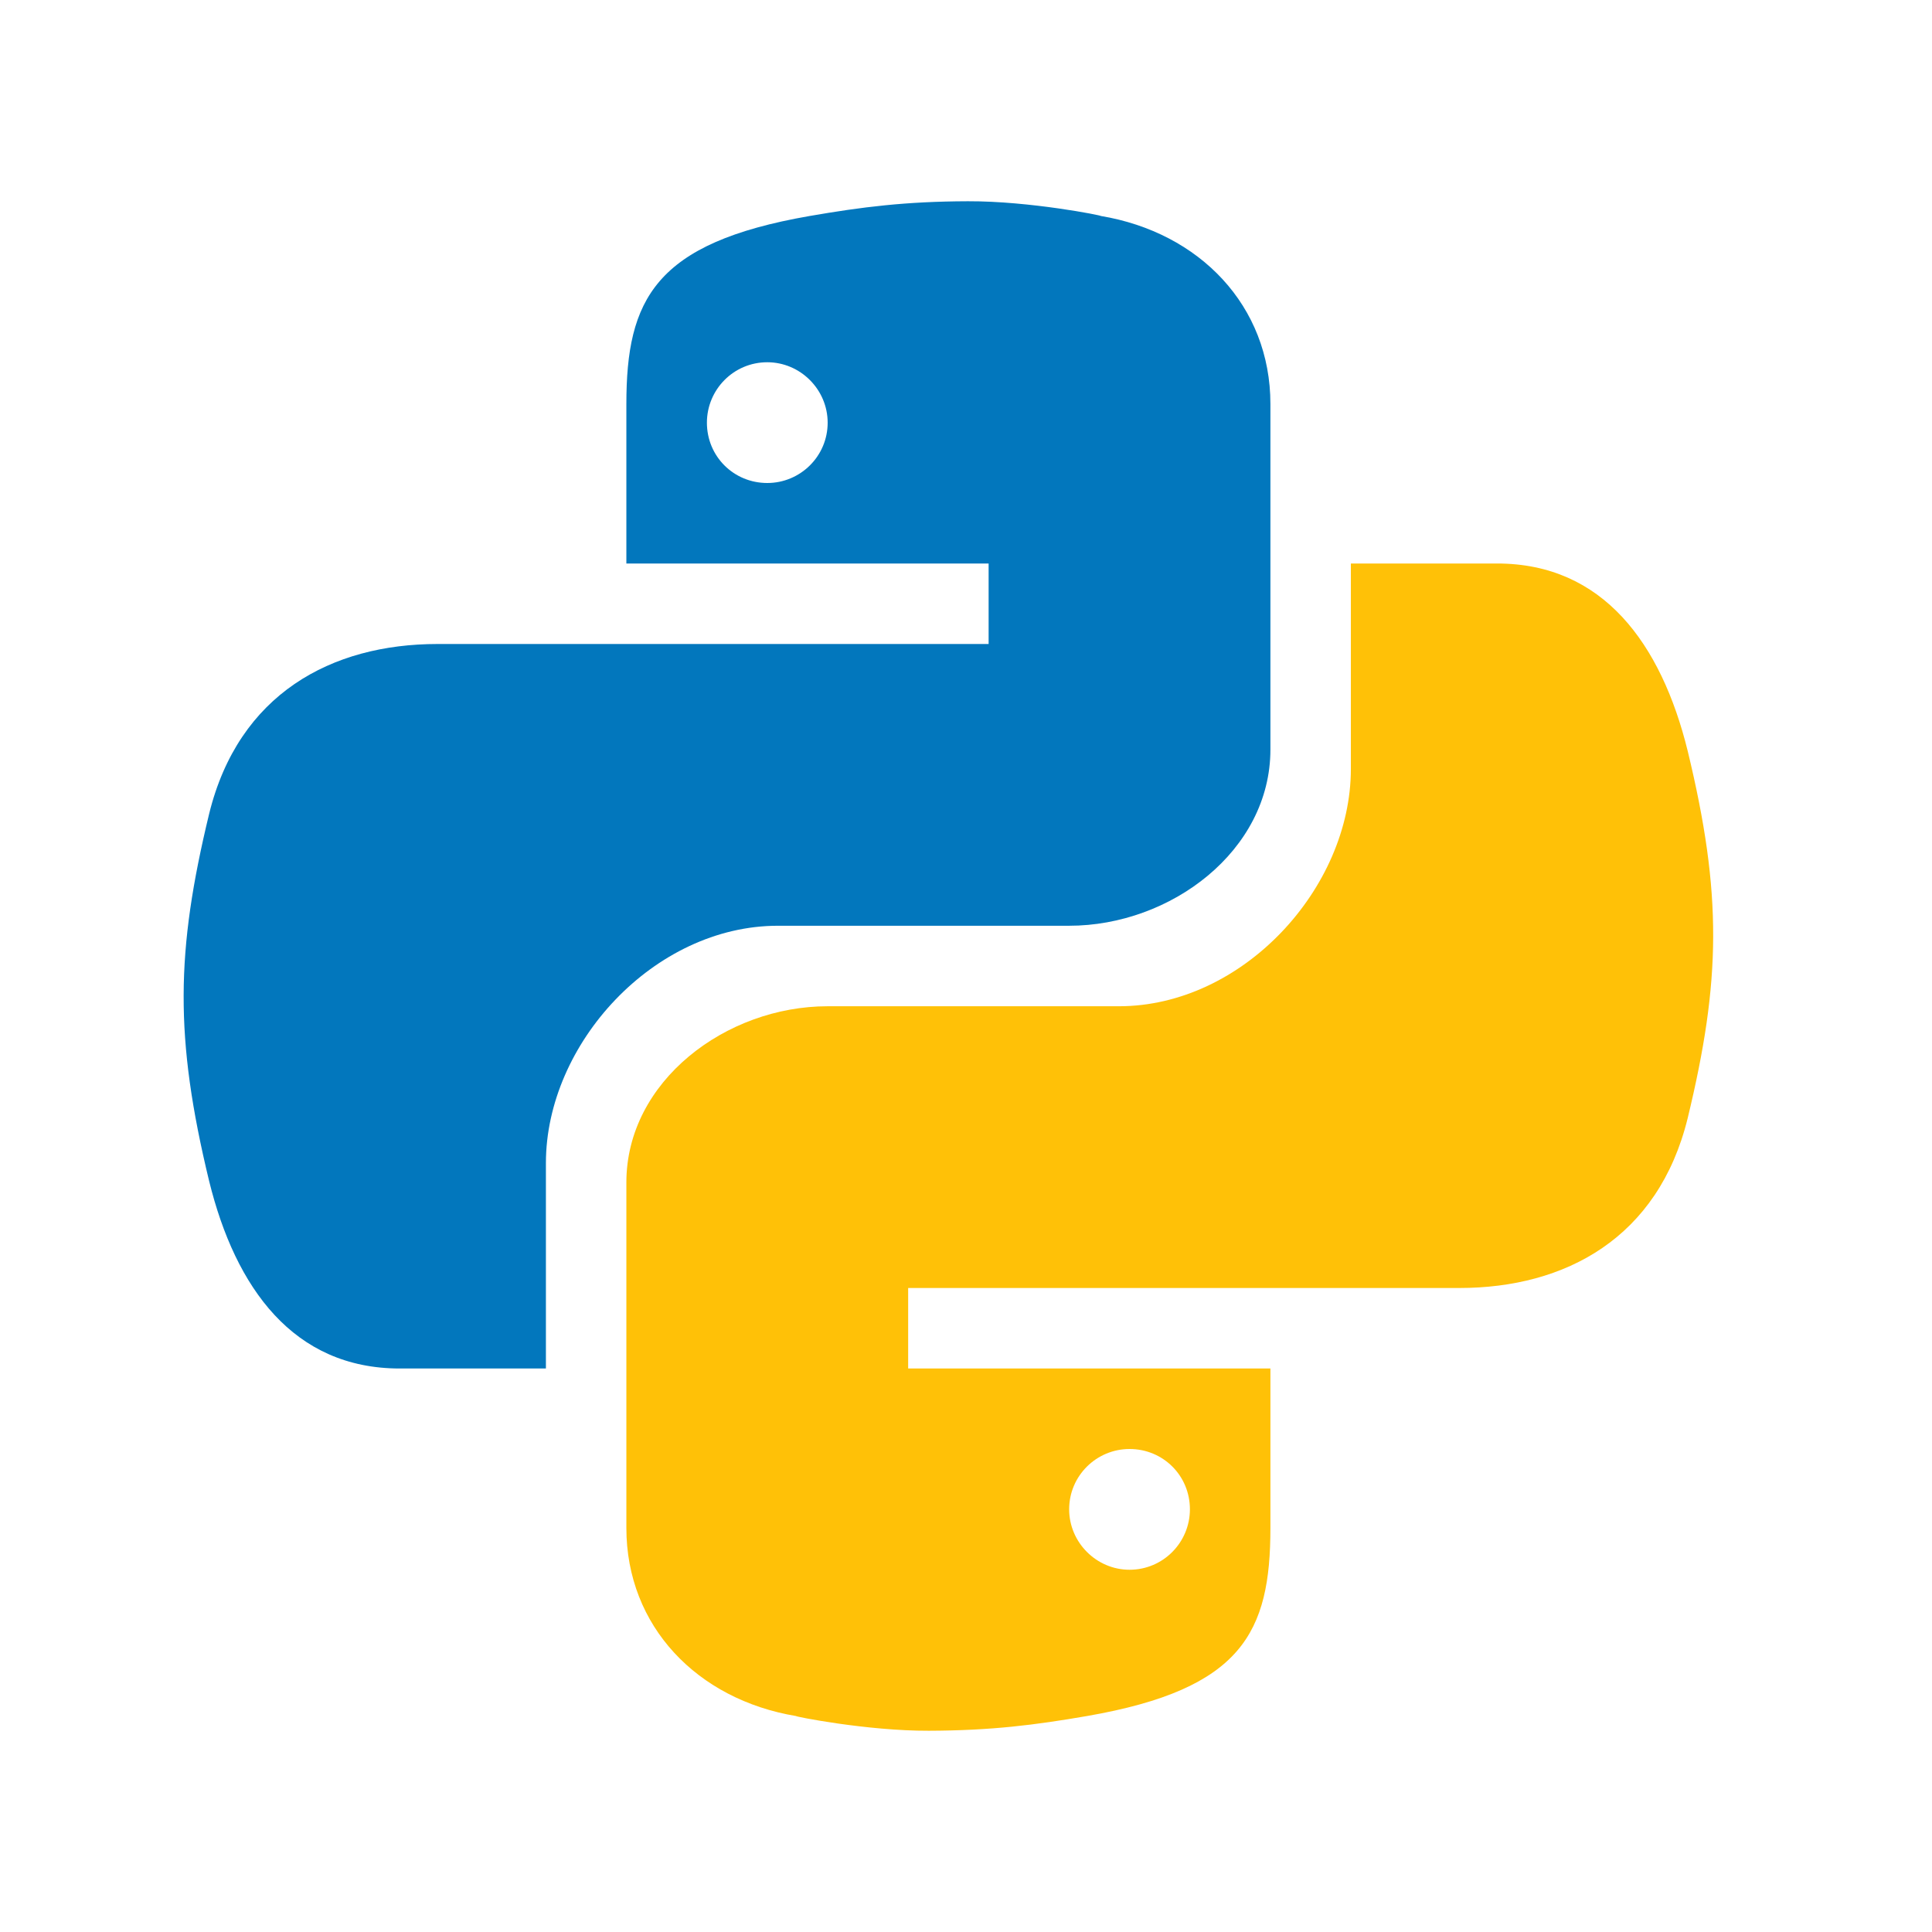
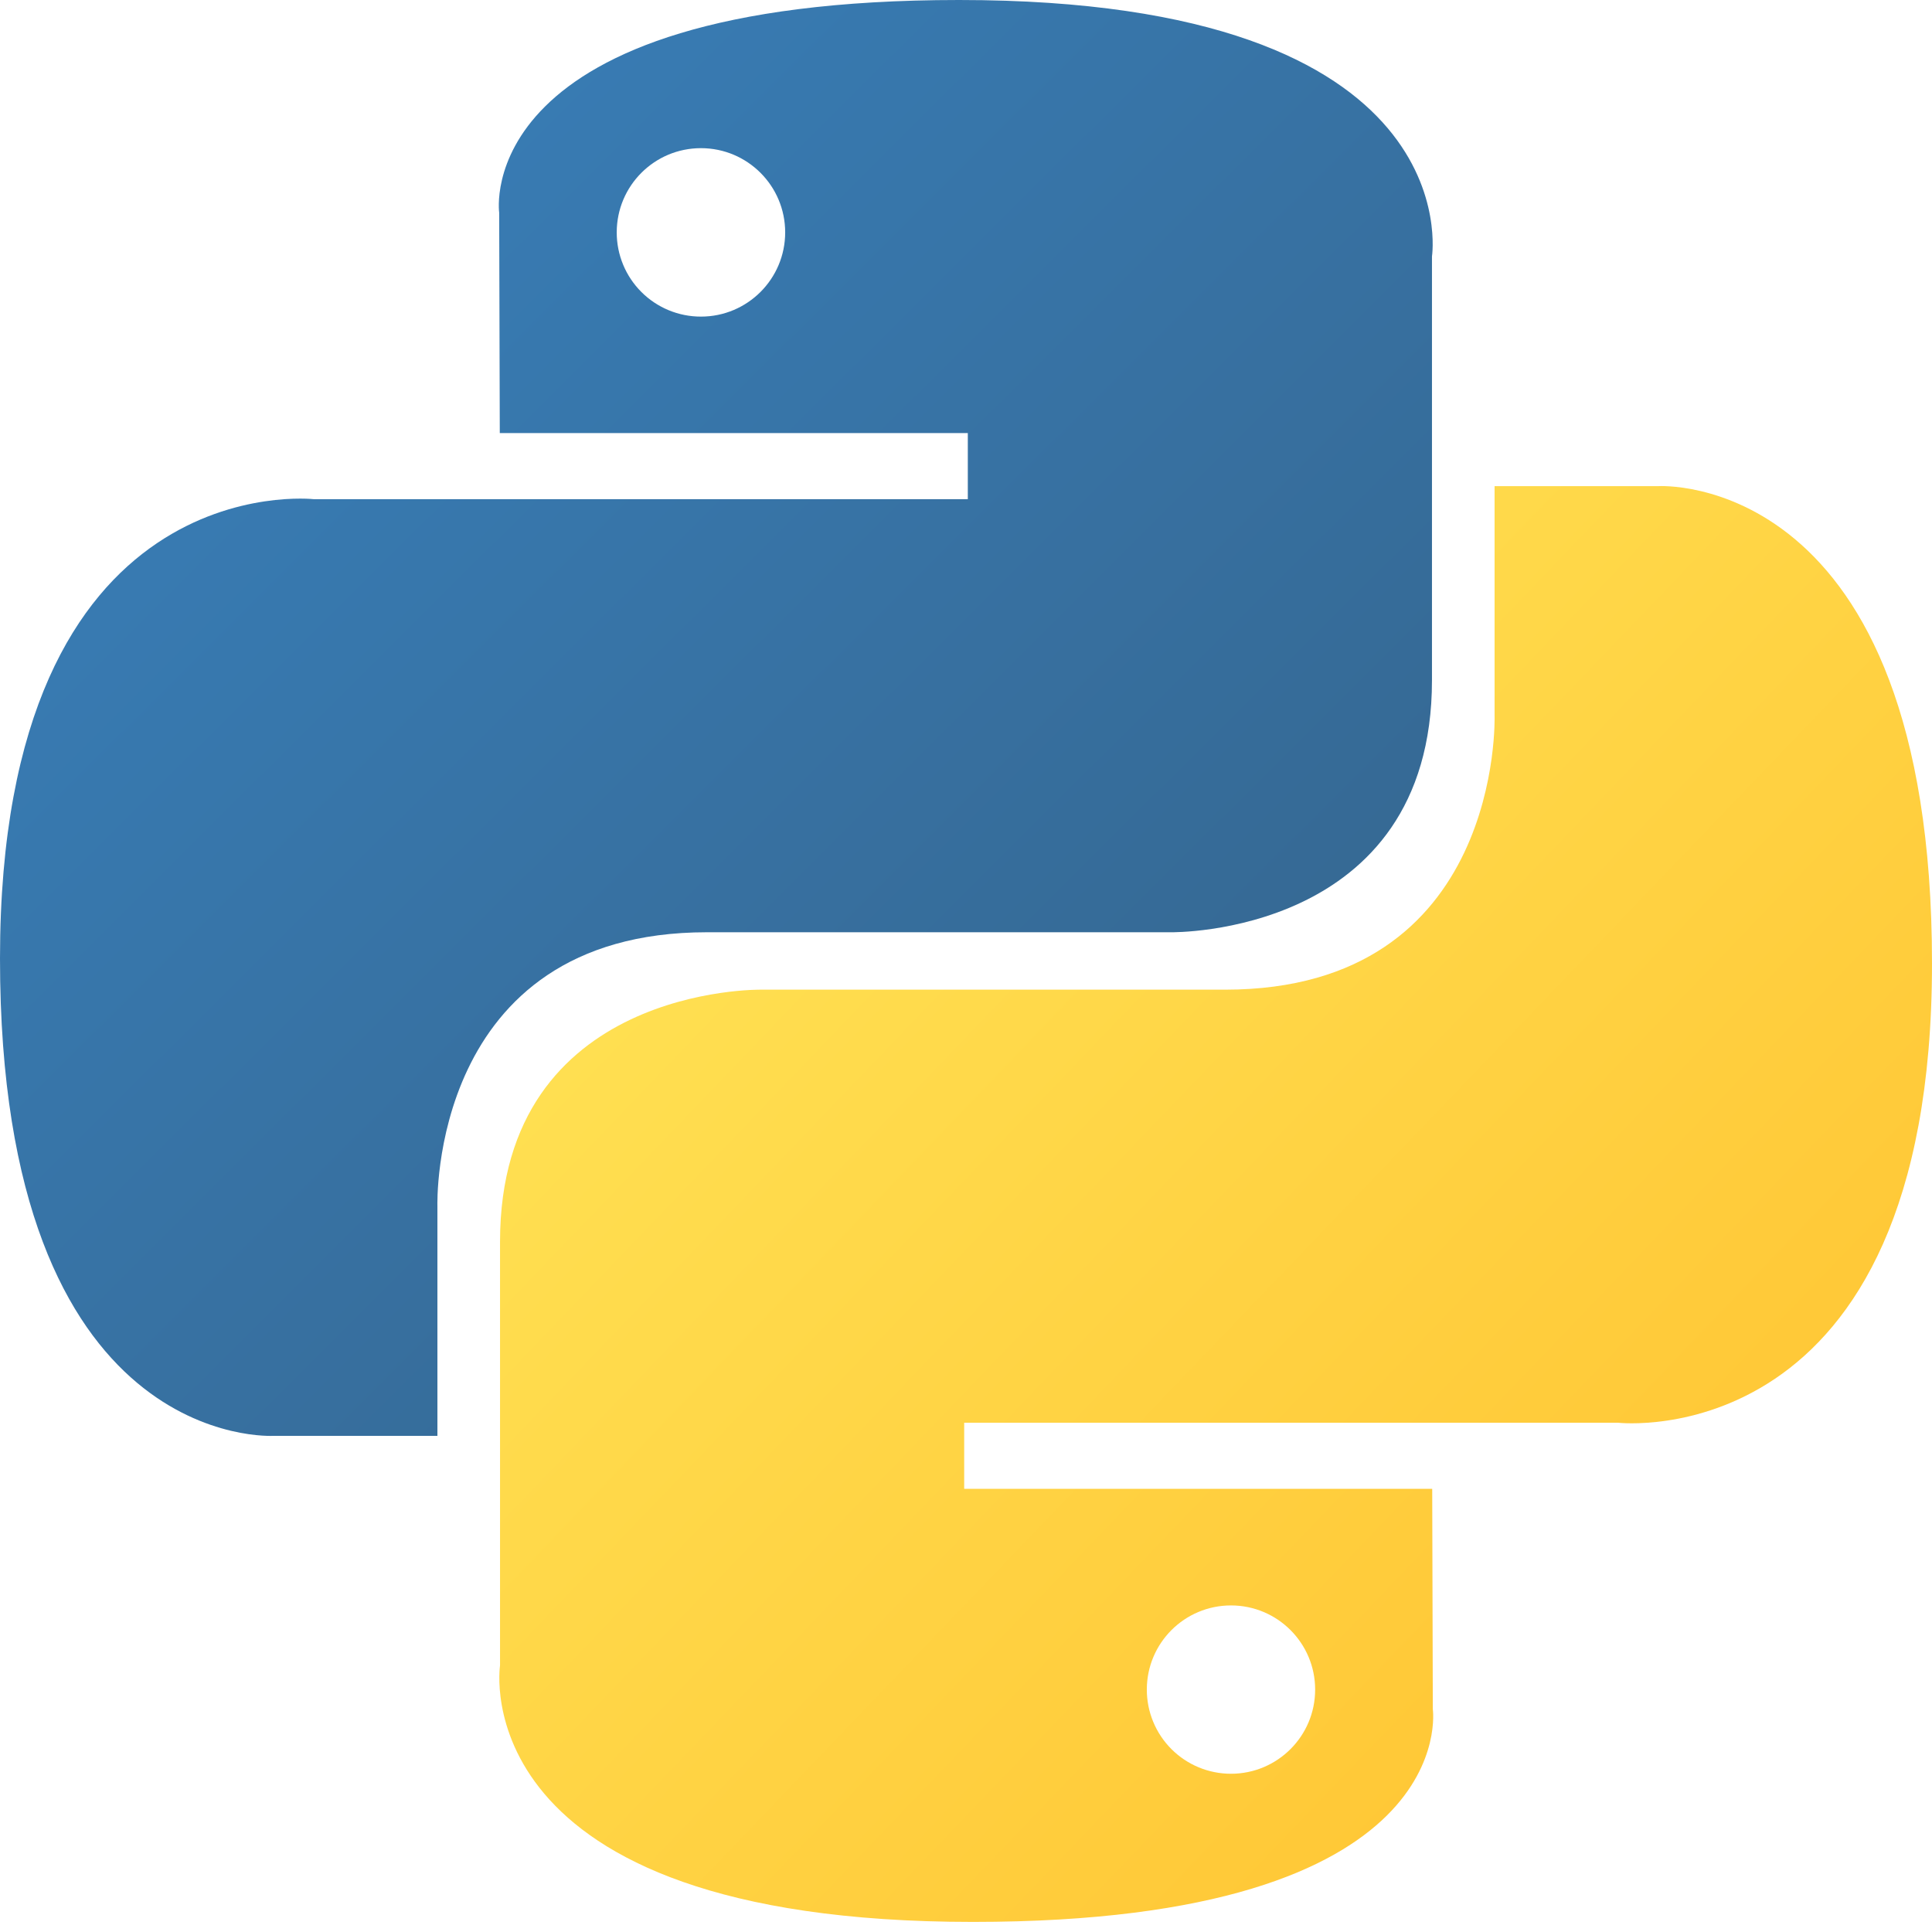
- <svg xmlns="http://www.w3.org/2000/svg" viewBox="0 0 48 48" width="500px" height="500px">
-   <path fill="#0277BD" d="M24.047,5c-1.555,0.005-2.633,0.142-3.936,0.367c-3.848,0.67-4.549,2.077-4.549,4.67V14h9v2H15.22h-4.35c-2.636,0-4.943,1.242-5.674,4.219c-0.826,3.417-0.863,5.557,0,9.125C5.851,32.005,7.294,34,9.931,34h3.632v-5.104c0-2.966,2.686-5.896,5.764-5.896h7.236c2.523,0,5-1.862,5-4.377v-8.586c0-2.439-1.759-4.263-4.218-4.672C27.406,5.359,25.589,4.994,24.047,5z M19.063,9c0.821,0,1.5,0.677,1.5,1.502c0,0.833-0.679,1.498-1.5,1.498c-0.837,0-1.5-0.664-1.5-1.498C17.563,9.68,18.226,9,19.063,9z" />
-   <path fill="#FFC107" d="M23.078,43c1.555-0.005,2.633-0.142,3.936-0.367c3.848-0.67,4.549-2.077,4.549-4.67V34h-9v-2h9.343h4.35c2.636,0,4.943-1.242,5.674-4.219c0.826-3.417,0.863-5.557,0-9.125C41.274,15.995,39.831,14,37.194,14h-3.632v5.104c0,2.966-2.686,5.896-5.764,5.896h-7.236c-2.523,0-5,1.862-5,4.377v8.586c0,2.439,1.759,4.263,4.218,4.672C19.719,42.641,21.536,43.006,23.078,43z M28.063,39c-0.821,0-1.5-0.677-1.5-1.502c0-0.833,0.679-1.498,1.5-1.498c0.837,0,1.5,0.664,1.5,1.498C29.563,38.32,28.899,39,28.063,39z" />
+ <svg xmlns="http://www.w3.org/2000/svg" fill="none" viewBox="16 16 32 32">
+   <path fill="url(#python__a)" d="M31.885 16c-8.124 0-7.617 3.523-7.617 3.523l.01 3.65h7.752v1.095H21.197S16 23.678 16 31.876c0 8.196 4.537 7.906 4.537 7.906h2.708v-3.804s-.146-4.537 4.465-4.537h7.688s4.32.07 4.32-4.175v-7.019S40.374 16 31.885 16zm-4.275 2.454a1.394 1.394 0 1 1 0 2.79 1.393 1.393 0 0 1-1.395-1.395c0-.771.624-1.395 1.395-1.395z" />
+   <path fill="url(#python__b)" d="M32.115 47.833c8.124 0 7.617-3.523 7.617-3.523l-.01-3.65H31.97v-1.095h10.832S48 40.155 48 31.958c0-8.197-4.537-7.906-4.537-7.906h-2.708v3.803s.146 4.537-4.465 4.537h-7.688s-4.32-.07-4.32 4.175v7.019s-.656 4.247 7.833 4.247zm4.275-2.454a1.393 1.393 0 0 1-1.395-1.395 1.394 1.394 0 1 1 1.395 1.395z" />
+   <defs>
+     <linearGradient id="python__a" x1="19.075" x2="34.898" y1="18.782" y2="34.658" gradientUnits="userSpaceOnUse">
+       <stop stop-color="#387EB8" />
+       <stop offset="1" stop-color="#366994" />
+     </linearGradient>
+     <linearGradient id="python__b" x1="28.809" x2="45.803" y1="28.882" y2="45.163" gradientUnits="userSpaceOnUse">
+       <stop stop-color="#FFE052" />
+       <stop offset="1" stop-color="#FFC331" />
+     </linearGradient>
+   </defs>
</svg>
